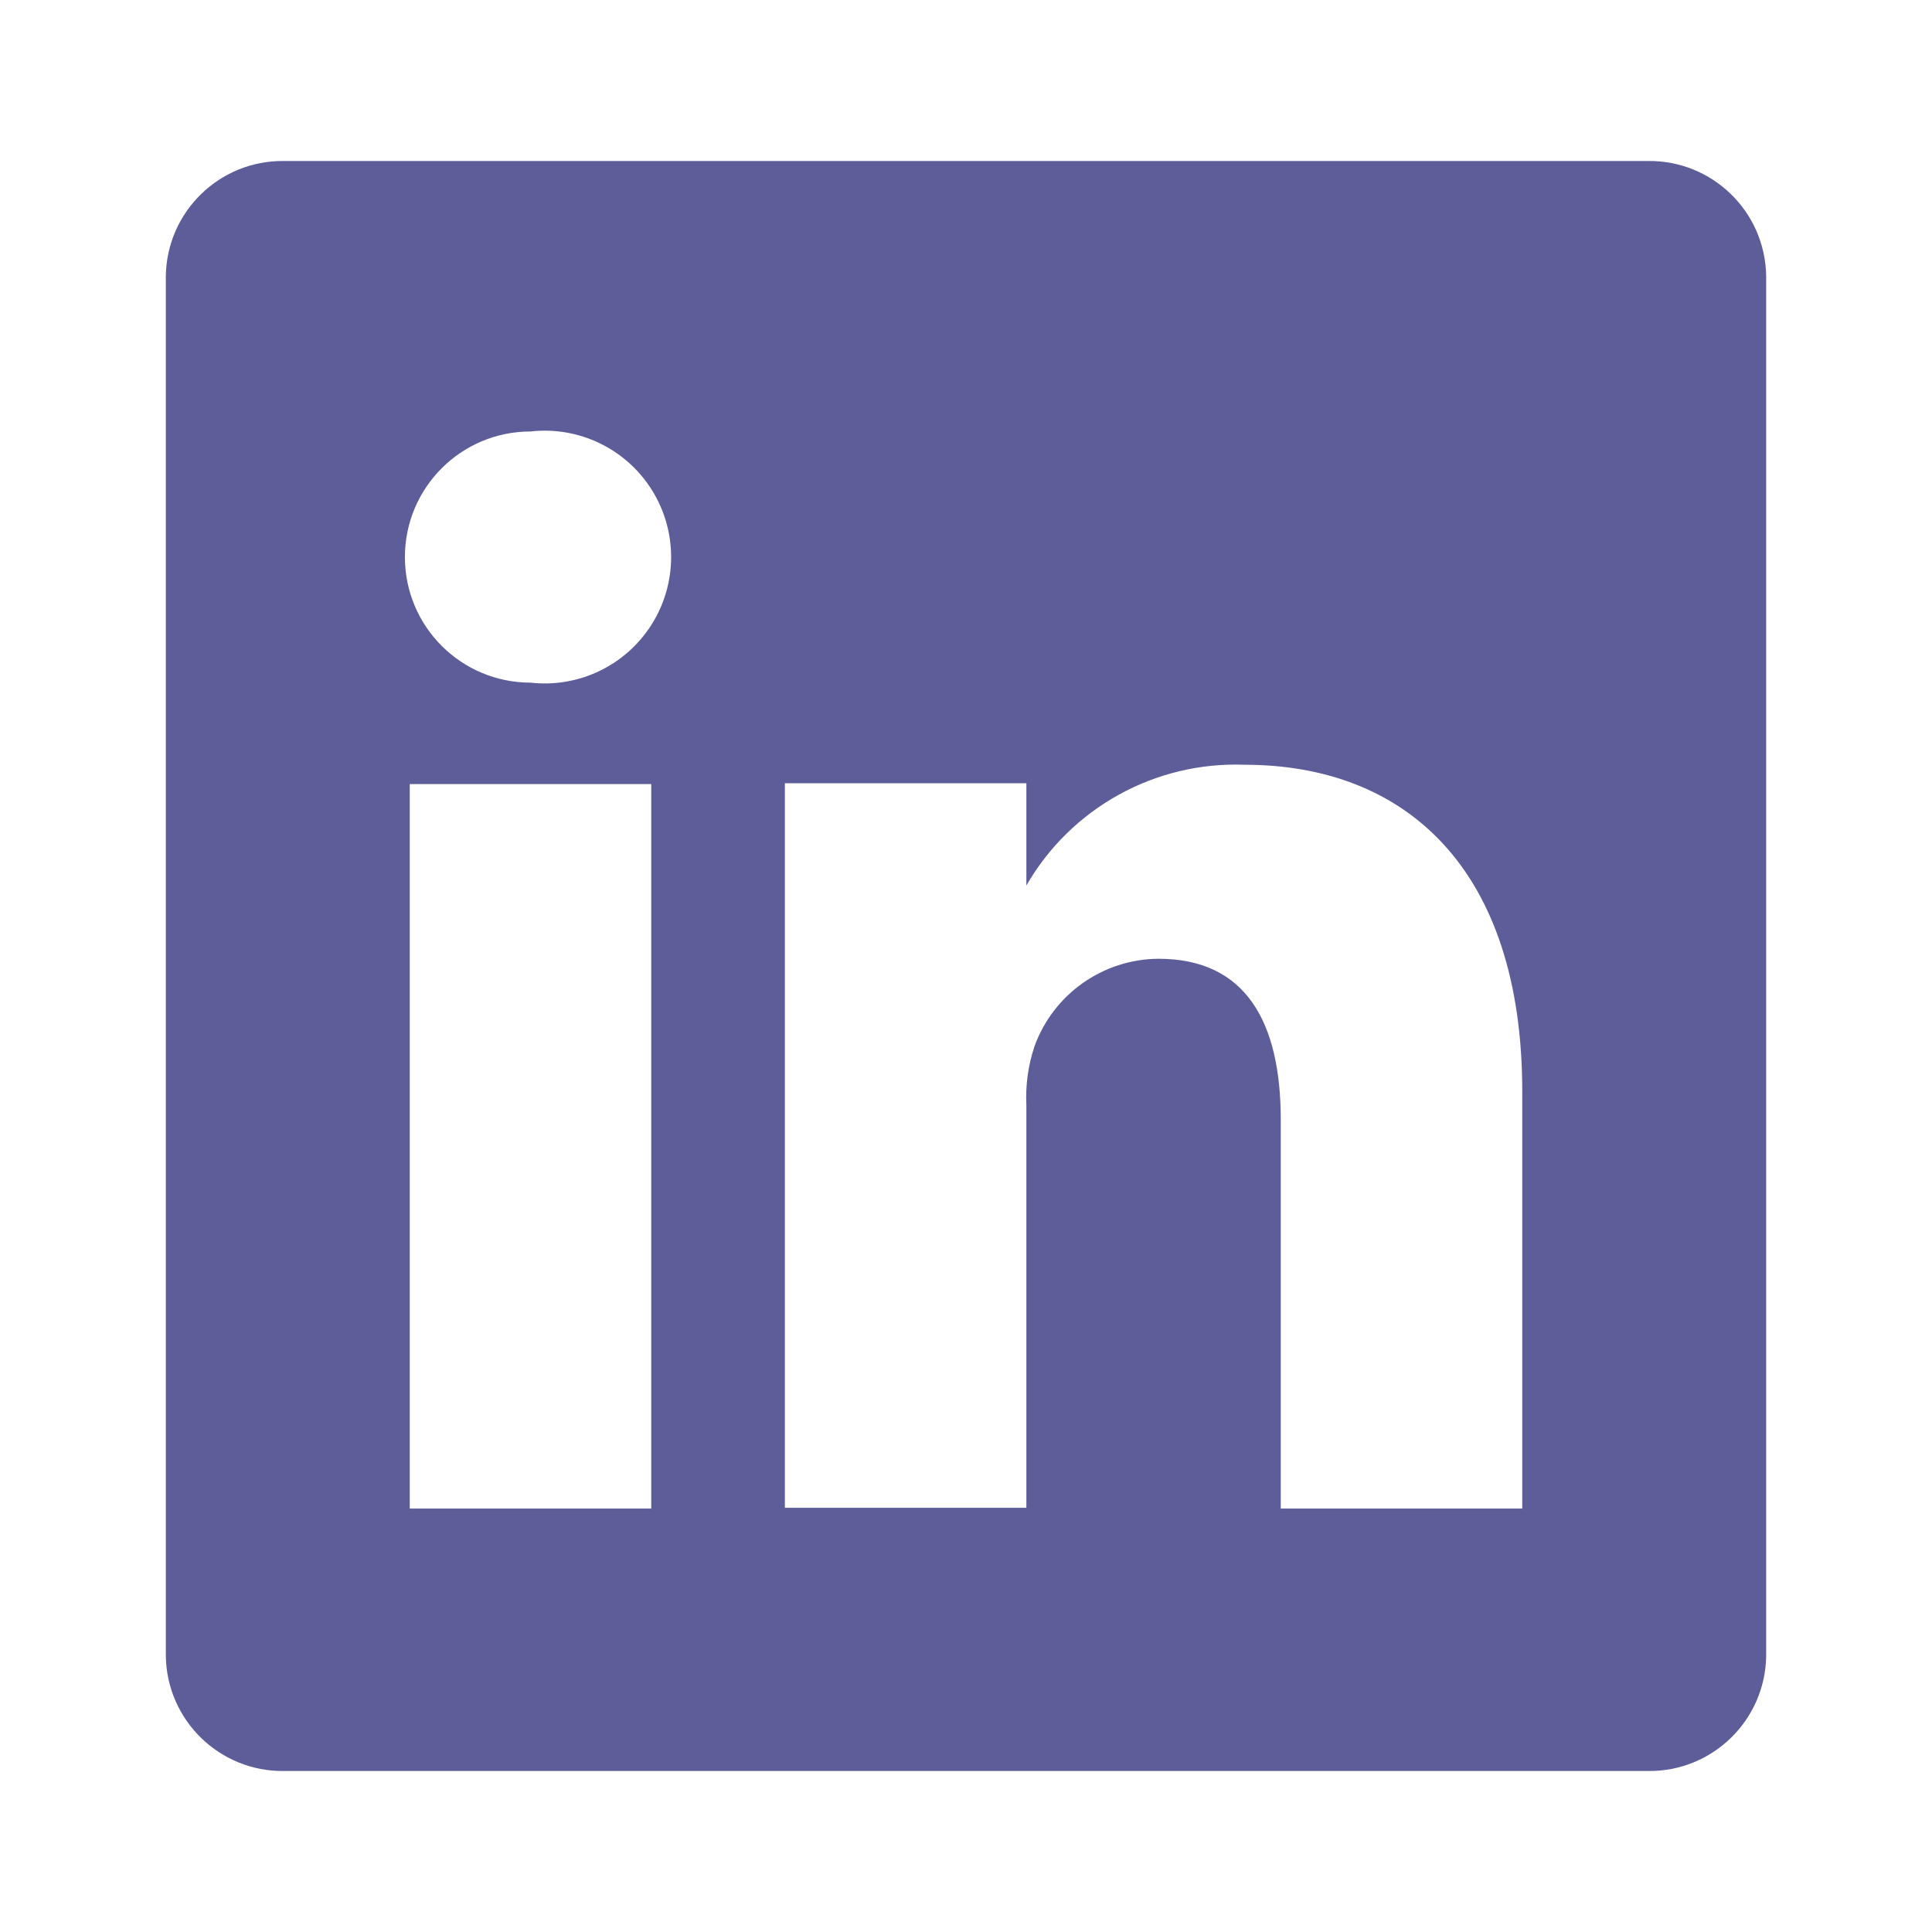
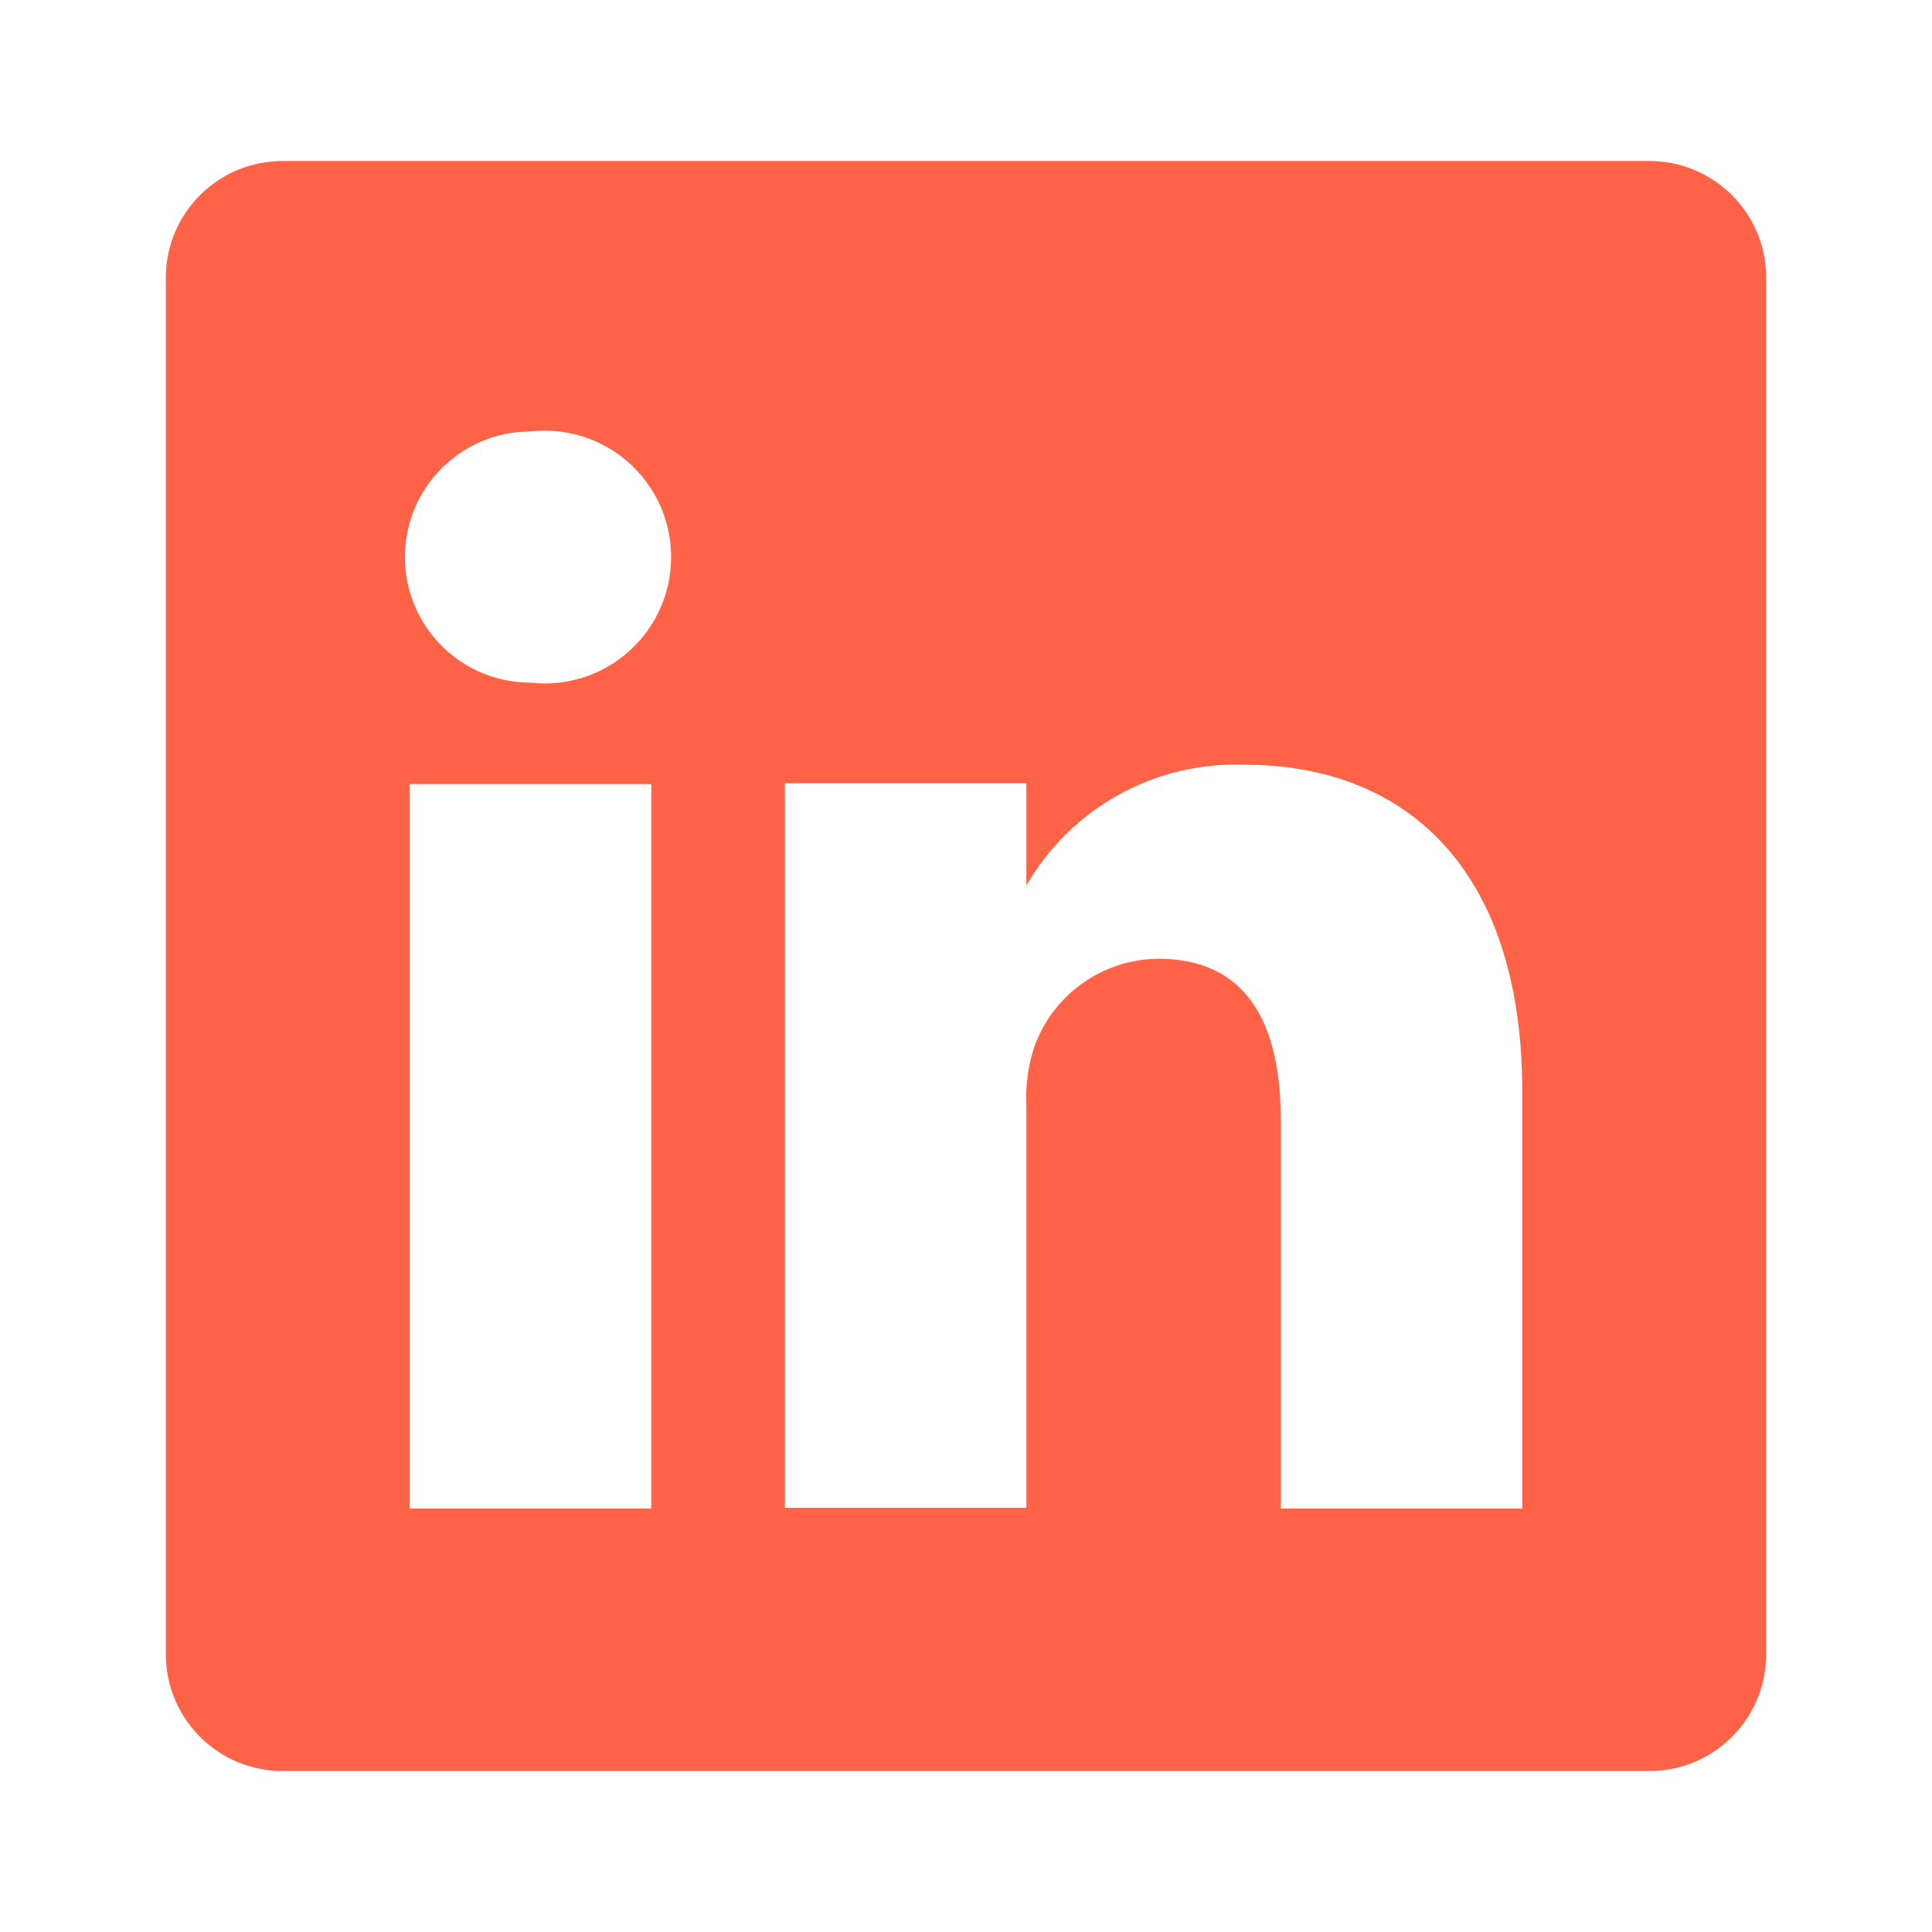
<svg xmlns="http://www.w3.org/2000/svg" data-name="Layer 1" viewBox="0 0 24 24" id="linkedin">
-   <path fill="#5D5D9A" d="M20.47,2H3.53A1.45,1.45,0,0,0,2.06,3.43V20.57A1.45,1.45,0,0,0,3.53,22H20.47a1.45,1.45,0,0,0,1.47-1.43V3.43A1.45,1.45,0,0,0,20.47,2ZM8.09,18.74h-3v-9h3ZM6.59,8.48h0a1.56,1.56,0,1,1,0-3.12,1.57,1.57,0,1,1,0,3.12ZM18.91,18.74h-3V13.91c0-1.21-.43-2-1.52-2A1.65,1.65,0,0,0,12.85,13a2,2,0,0,0-.1.73v5h-3s0-8.18,0-9h3V11A3,3,0,0,1,15.46,9.5c2,0,3.45,1.29,3.45,4.06Z" />
+   <path fill="#FF6347" d="M20.47,2H3.53A1.45,1.45,0,0,0,2.06,3.43V20.57A1.45,1.45,0,0,0,3.53,22H20.47a1.45,1.45,0,0,0,1.47-1.43V3.43A1.45,1.45,0,0,0,20.47,2ZM8.09,18.74h-3v-9h3ZM6.59,8.48h0a1.56,1.56,0,1,1,0-3.12,1.57,1.57,0,1,1,0,3.12ZM18.91,18.74h-3V13.91c0-1.21-.43-2-1.52-2A1.65,1.65,0,0,0,12.85,13a2,2,0,0,0-.1.73v5h-3s0-8.18,0-9h3V11A3,3,0,0,1,15.46,9.5c2,0,3.45,1.29,3.45,4.06Z" />
</svg>
